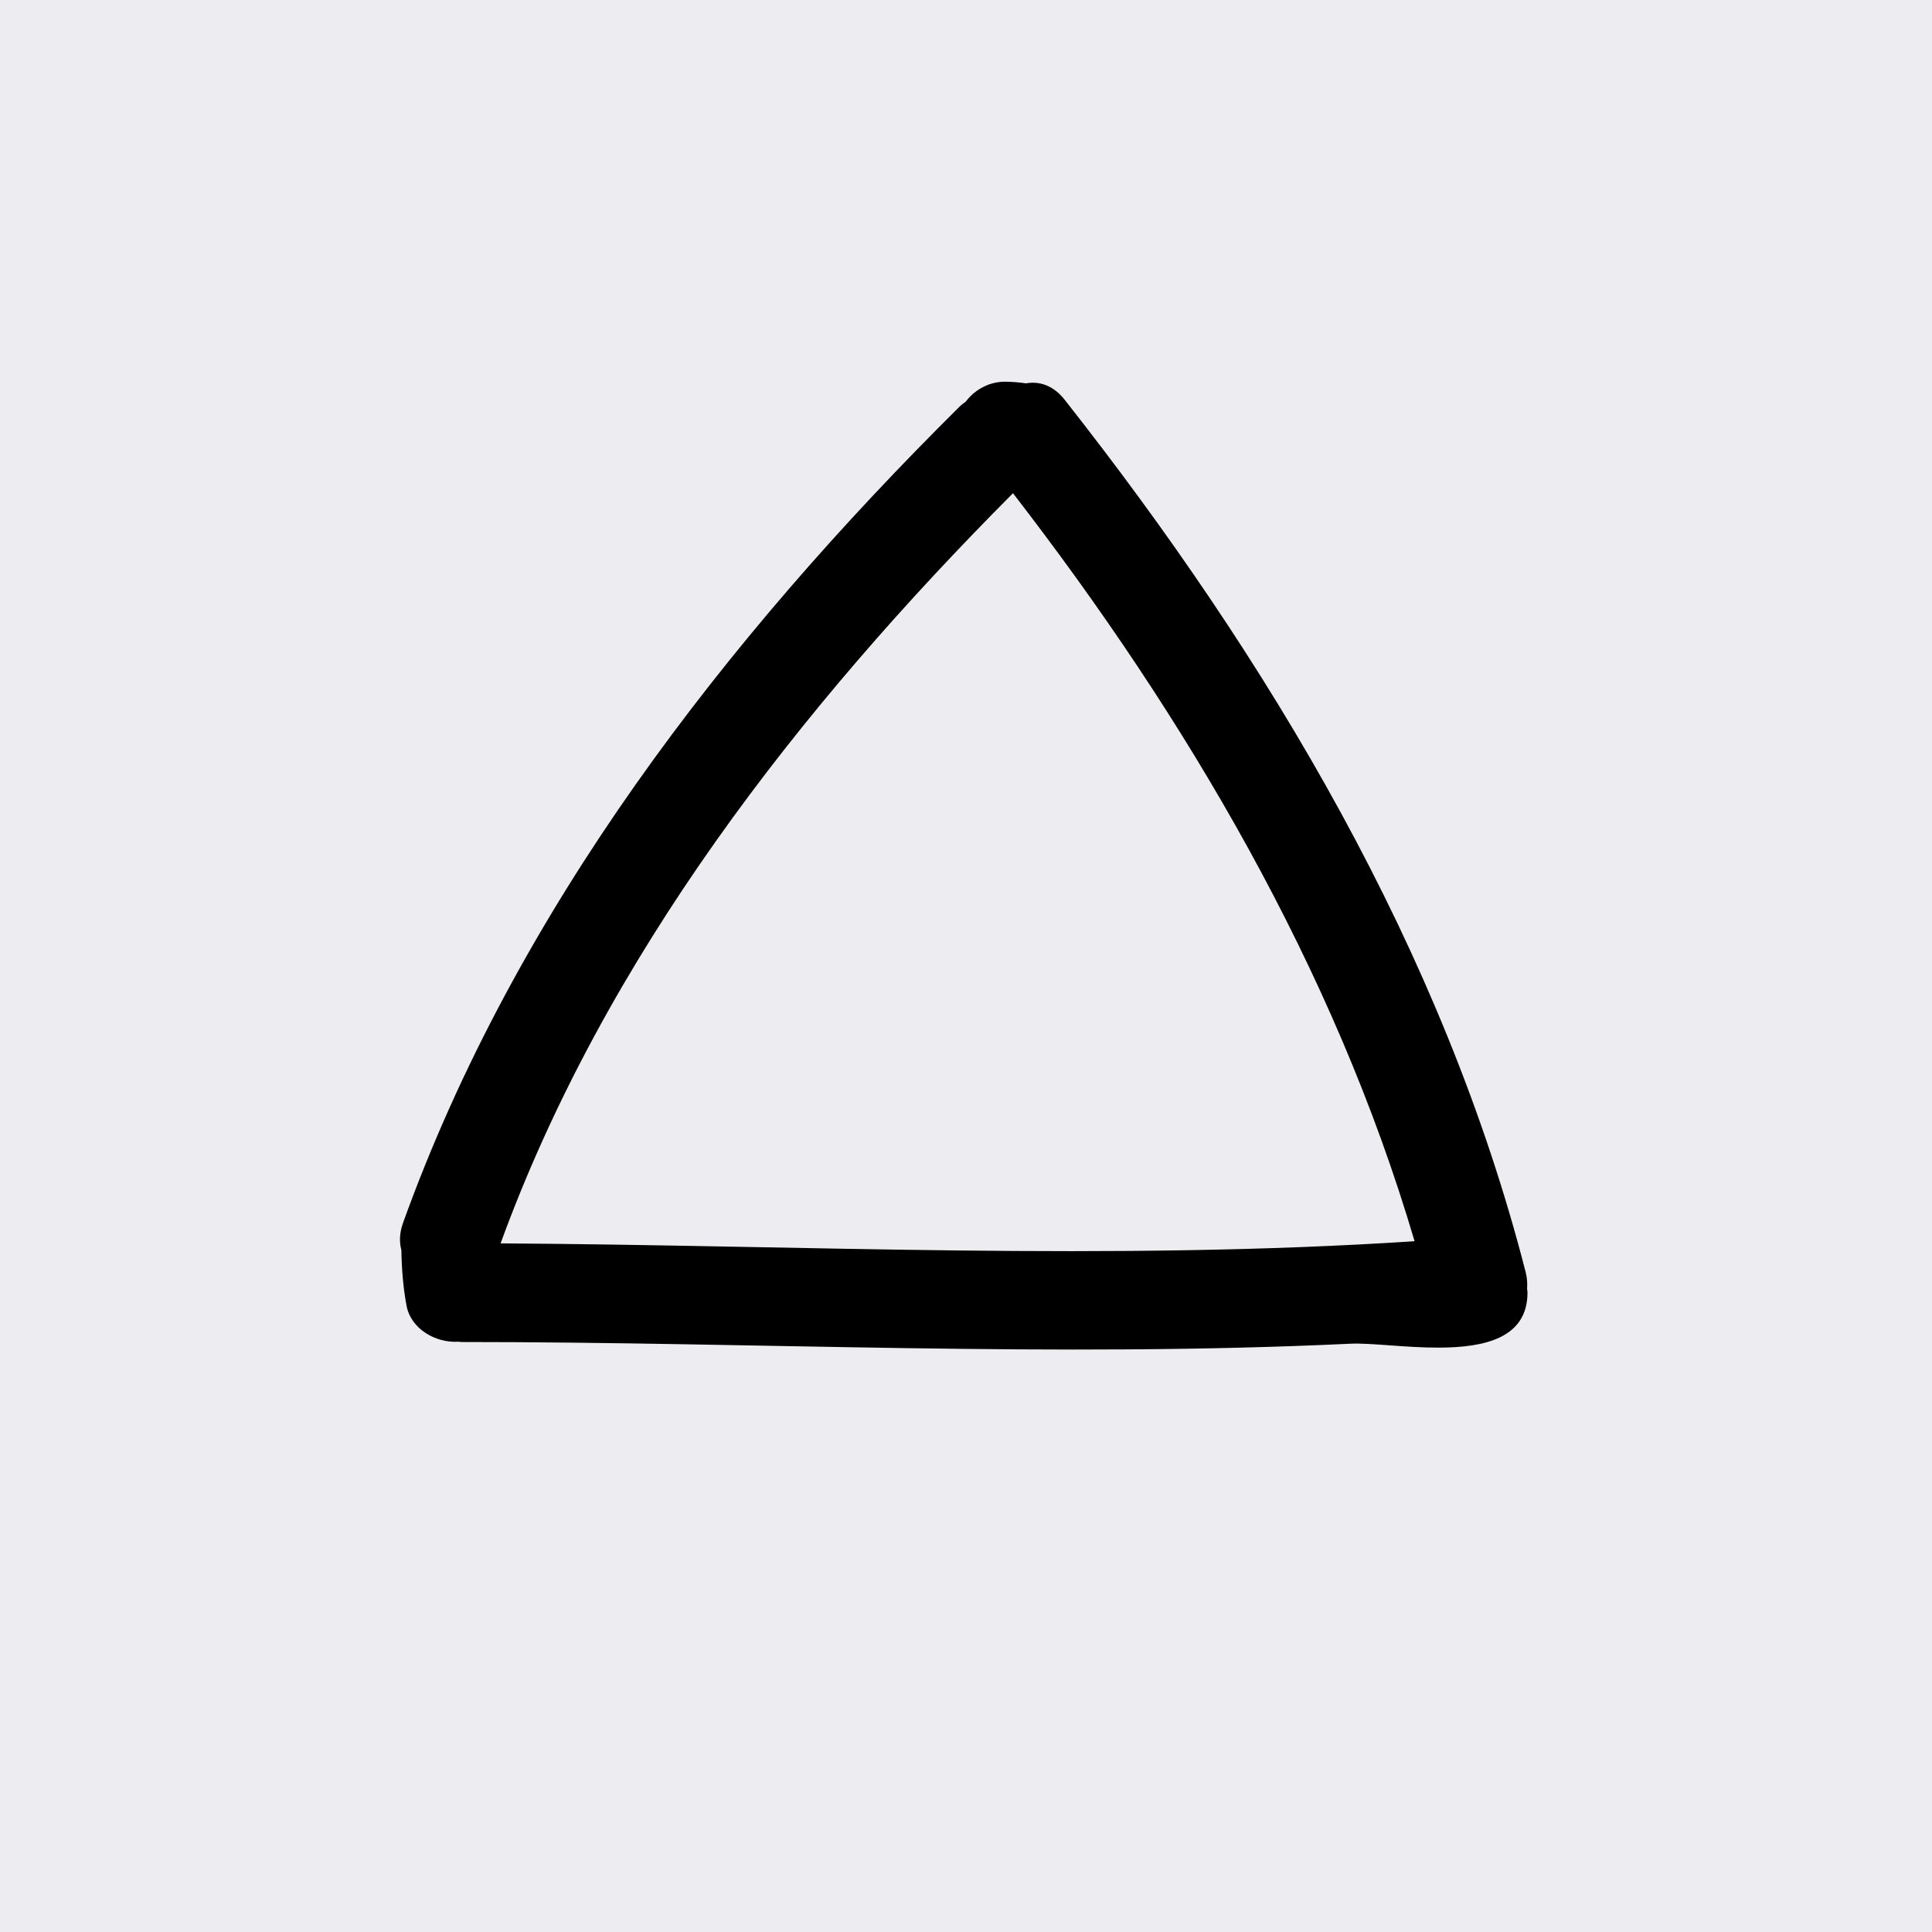
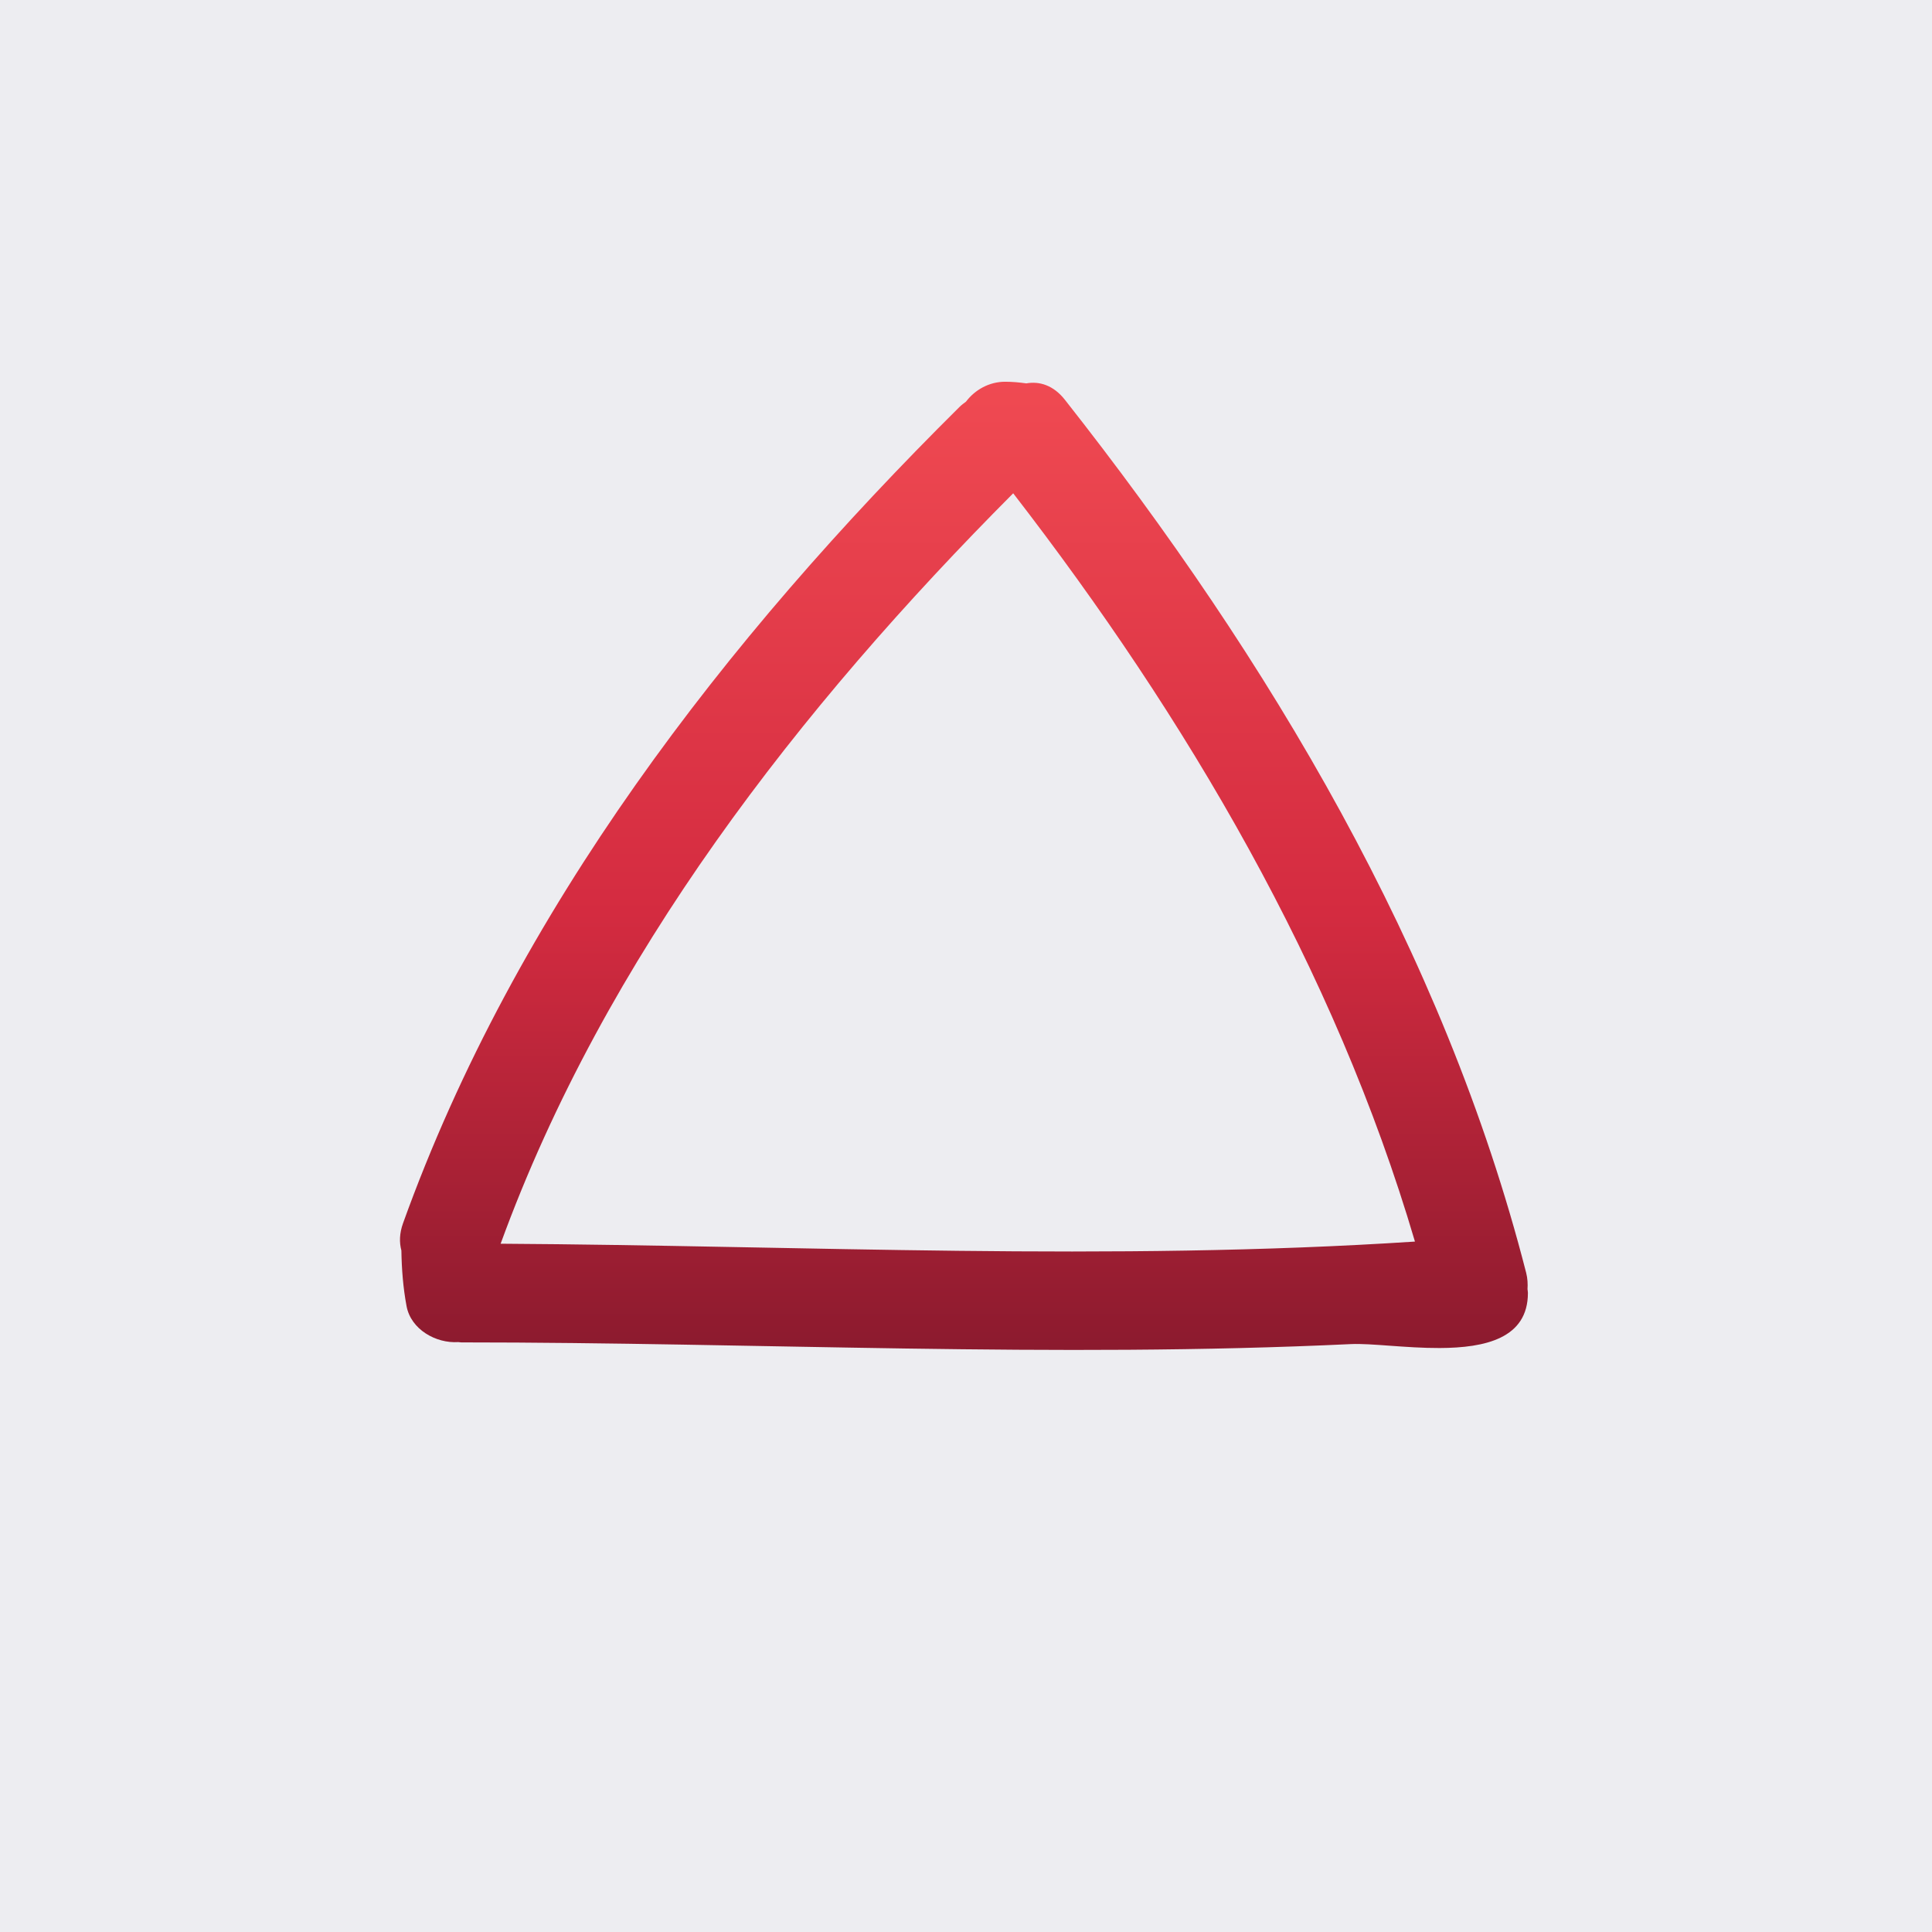
<svg xmlns="http://www.w3.org/2000/svg" width="512" height="512" viewBox="0 0 512 512">
-   <rect width="512" height="512" rx="0" fill="#EDEDF1" />
+   <rect width="512" height="512" fill="#EDEDF1" />
+   <defs>
+     <linearGradient id="grad" x1="0.5" y1="0" x2="0.5" y2="1">
+       <stop offset="0%" stop-color="#F04A52" />
+       <stop offset="55%" stop-color="#D42B40" />
+       <stop offset="100%" stop-color="#8B1A2E" />
+     </linearGradient>
+   </defs>
  <g transform="translate(106,80) scale(0.72)">
-     <svg fill="#000000" viewBox="0 0 415.155 415.154" width="415" height="415">
-       <g>
-         <g>
-           <path d="M414.505,357.34c-30.336-118.434-94.689-225.955-169.777-321.316c-4.22-5.36-9.369-6.889-14.208-6.025             c-2.575-0.37-5.149-0.599-7.76-0.604c-5.859-0.005-11.1,2.927-14.444,7.343c-0.785,0.576-1.572,1.145-2.326,1.886             C119.701,124.187,42.602,223.84,1.117,339.141c-1.346,3.747-1.384,7.089-0.602,10.019c0.109,6.87,0.632,13.66,1.902,20.47             c1.597,8.576,10.786,13.786,19.058,13.243c0.376,0.021,0.704,0.111,1.092,0.111c109.187,0,218.297,5.81,327.454,0.625             c7.322-0.351,20.245,1.493,32.661,1.447c16.696-0.062,32.474-3.524,32.474-20.271c0-0.482-0.111-0.944-0.147-1.411             C415.129,361.474,415.053,359.493,414.505,357.34z M37.044,346.666C75.563,241.055,146.995,149.501,225.706,70.452             c63.749,82.471,118.327,175.07,147.871,275.422C261.496,353.217,149.247,347.347,37.044,346.666z" />
-         </g>
-       </g>
-     </svg>
+     <path fill="url(#grad)" d="M414.505,357.34c-30.336-118.434-94.689-225.955-169.777-321.316c-4.22-5.36-9.369-6.889-14.208-6.025 c-2.575-0.37-5.149-0.599-7.76-0.604c-5.859-0.005-11.1,2.927-14.444,7.343c-0.785,0.576-1.572,1.145-2.326,1.886 C119.701,124.187,42.602,223.84,1.117,339.141c-1.346,3.747-1.384,7.089-0.602,10.019c0.109,6.87,0.632,13.66,1.902,20.47 c1.597,8.576,10.786,13.786,19.058,13.243c0.376,0.021,0.704,0.111,1.092,0.111c109.187,0,218.297,5.81,327.454,0.625 c7.322-0.351,20.245,1.493,32.661,1.447c16.696-0.062,32.474-3.524,32.474-20.271c0-0.482-0.111-0.944-0.147-1.411 C415.129,361.474,415.053,359.493,414.505,357.34z M37.044,346.666C75.563,241.055,146.995,149.501,225.706,70.452 c63.749,82.471,118.327,175.07,147.871,275.422C261.496,353.217,149.247,347.347,37.044,346.666z" />
  </g>
</svg>
